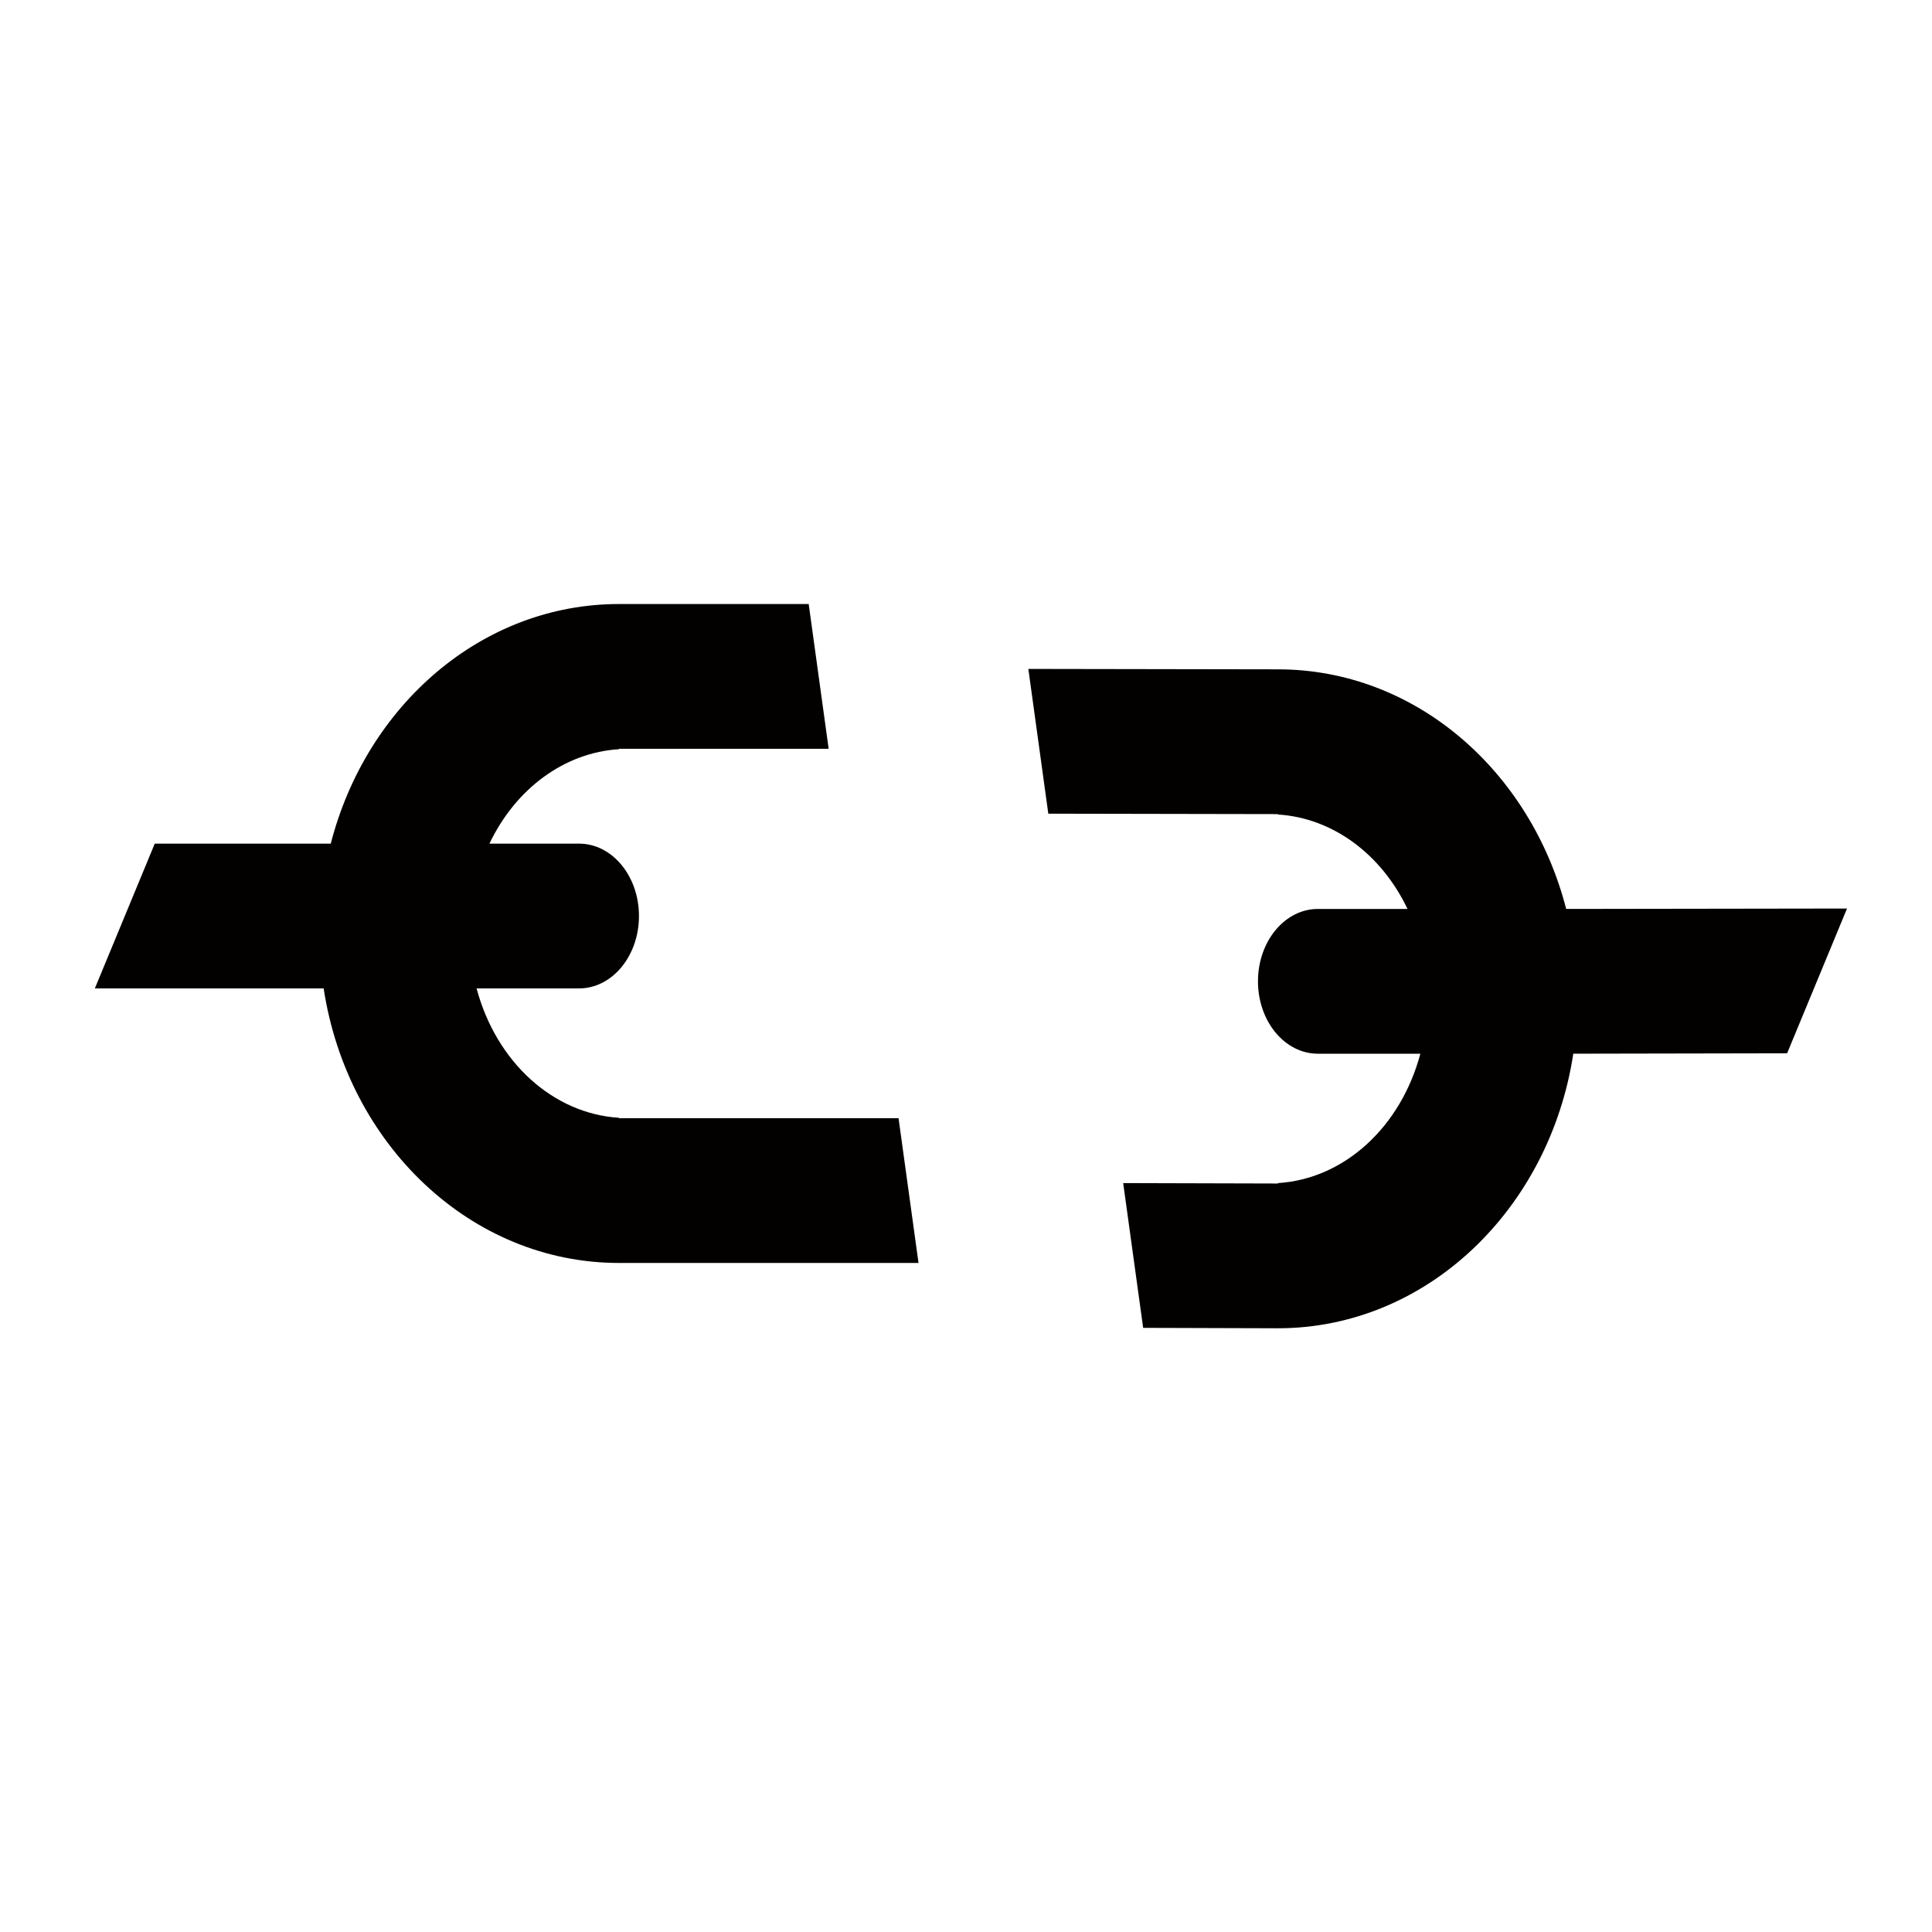
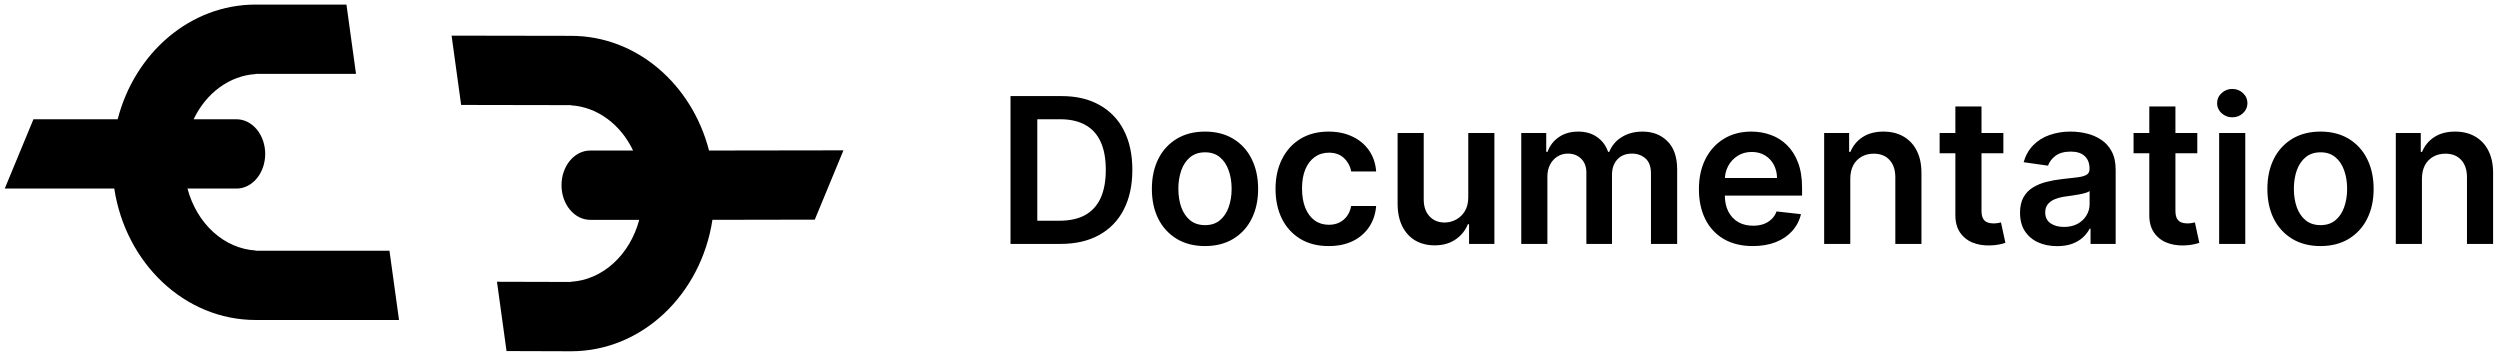
- <svg xmlns="http://www.w3.org/2000/svg" width="5px" height="5px" viewBox="0 0 512 512" version="1.1" id="svg5">
-   <path style="fill: #030100; stroke:none; stroke-width: 2; fill-opacity: 1; stroke-opacity: 1;" d="M 1030 670 L 1050 815 L 1280 815.416 L 1280 815.832 A 158.168 185 0 0 1 1409.789 910.416 L 1320 910.416 A -60 72.5 0 0 0 1260 982.916 A -60 72.5 0 0 0 1320 1055.416 L 1422.647 1055.416 A 158.168 185 0 0 1 1280 1185 L 1280 1185.416 L 1125 1185 L 1145 1330 L 1280 1330.416 C 1428.653 1330.416 1552.033 1211.476 1575.832 1055.397 L 1790 1055 L 1850 910 L 1568.701 910.41 C 1533.085 771.904 1417.319 670.416 1280 670.416 L 1030 670 z " transform="scale(0.2645833)" />
-   <path style="fill: #030100; stroke: none; stroke-width: 2; fill-opacity: 1; stroke-opacity: 1;" d="M 620 605 C 482.679 605 366.912 706.49 331.297 845 L 155 845 L 95 990 L 324.172 990 C 347.979 1146.07 471.353 1265 620 1265 L 920 1265 L 900 1120 L 620 1120 L 620 1119.584 A 158.168 185 0 0 1 477.354 990 L 580 990 A 60 72.5 0 0 0 640 917.5 A 60 72.5 0 0 0 580 845 L 490.211 845 A 158.168 185 0 0 1 620 750.416 L 620 750 L 830 750 L 810 605 L 620 605 z " transform="scale(0.2645833)" />
+ <svg xmlns="http://www.w3.org/2000/svg" width="246" height="35" fill="none" viewBox="0 0 246 35">
+   <path fill="#000" d="m44.436 3.507.94 6.819 10.817.02v.019c1.256.077 2.474.526 3.541 1.304 1.068.778 1.95 1.86 2.562 3.144h-4.222c-.749 0-1.466.359-1.995.998-.53.64-.827 1.507-.827 2.411 0 .904.297 1.772.827 2.41.529.64 1.246 1 1.995 1H62.9c-.453 1.695-1.338 3.187-2.538 4.276-1.199 1.09-2.654 1.724-4.17 1.817v.02l-7.29-.02.941 6.819 6.349.02c6.99 0 12.792-5.594 13.911-12.933l10.072-.019 2.821-6.819-13.228.02C68.094 8.299 62.65 3.527 56.193 3.527l-11.757-.02ZM25.156.45c-6.458 0-11.902 4.773-13.577 11.287H3.29L.467 18.555h10.777c1.12 7.34 6.922 12.932 13.912 12.932h14.108l-.941-6.818H25.156v-.02c-1.516-.093-2.972-.727-4.171-1.817-1.2-1.09-2.084-2.582-2.537-4.277h4.827c.748 0 1.466-.359 1.995-.998.53-.64.826-1.507.826-2.411 0-.904-.297-1.772-.826-2.41-.53-.64-1.247-1-1.995-1h-4.223c.613-1.284 1.495-2.366 2.562-3.143 1.067-.778 2.286-1.227 3.542-1.304v-.02h9.875L34.091.45h-8.935ZM104.364 24h-4.93V9.455h5.029c1.444 0 2.685.29 3.722.873a5.844 5.844 0 0 1 2.4 2.493c.559 1.084.838 2.382.838 3.892 0 1.515-.281 2.817-.845 3.906a5.843 5.843 0 0 1-2.422 2.507c-1.051.583-2.315.874-3.792.874Zm-2.294-2.28h2.166c1.013 0 1.858-.184 2.535-.554.677-.374 1.186-.93 1.527-1.669.341-.743.512-1.671.512-2.784 0-1.113-.171-2.036-.512-2.77-.341-.739-.845-1.29-1.513-1.655-.662-.369-1.486-.554-2.471-.554h-2.244v9.986Zm16.502 2.493c-1.066 0-1.989-.234-2.77-.703a4.776 4.776 0 0 1-1.818-1.967c-.426-.843-.64-1.828-.64-2.955s.214-2.114.64-2.962a4.767 4.767 0 0 1 1.818-1.974c.781-.469 1.704-.703 2.77-.703 1.065 0 1.988.234 2.77.703a4.719 4.719 0 0 1 1.811 1.974c.431.848.646 1.835.646 2.962 0 1.127-.215 2.112-.646 2.955a4.728 4.728 0 0 1-1.811 1.967c-.782.469-1.705.703-2.77.703Zm.014-2.06c.578 0 1.061-.158 1.449-.475.388-.322.677-.753.866-1.293.194-.54.291-1.141.291-1.804 0-.668-.097-1.271-.291-1.811-.189-.545-.478-.978-.866-1.3-.388-.322-.871-.483-1.449-.483-.592 0-1.084.161-1.477.483-.389.322-.68.755-.874 1.3a5.455 5.455 0 0 0-.284 1.811c0 .663.095 1.264.284 1.804.194.54.485.97.874 1.293.393.317.885.475 1.477.475Zm12.154 2.06c-1.089 0-2.024-.239-2.806-.717a4.798 4.798 0 0 1-1.797-1.982c-.416-.847-.625-1.823-.625-2.926 0-1.108.213-2.086.64-2.933.426-.852 1.027-1.515 1.804-1.989.781-.478 1.704-.717 2.769-.717.886 0 1.67.163 2.351.49a4.013 4.013 0 0 1 1.641 1.37c.407.588.639 1.274.696 2.06h-2.457a2.354 2.354 0 0 0-.711-1.314c-.369-.355-.864-.532-1.484-.532-.526 0-.987.142-1.385.426-.398.28-.708.682-.93 1.207-.218.526-.327 1.156-.327 1.89 0 .743.109 1.382.327 1.917.217.53.523.94.916 1.229.398.284.864.426 1.399.426.379 0 .717-.071 1.016-.213.303-.147.556-.358.76-.632.203-.275.343-.609.419-1.002h2.457c-.062.772-.289 1.456-.682 2.053a4.038 4.038 0 0 1-1.605 1.392c-.677.331-1.472.497-2.386.497Zm13.737-4.801V13.09h2.571V24h-2.493v-1.939h-.113a3.277 3.277 0 0 1-1.215 1.499c-.558.388-1.247.582-2.067.582-.714 0-1.347-.159-1.896-.476-.544-.322-.97-.788-1.278-1.399-.308-.616-.462-1.359-.462-2.23V13.09h2.571v6.548c0 .692.19 1.24.568 1.648.379.407.876.61 1.492.61.379 0 .746-.092 1.101-.276.355-.185.646-.46.873-.824.232-.37.348-.831.348-1.385ZM149.692 24V13.09h2.457v1.855h.128a2.897 2.897 0 0 1 1.13-1.463c.525-.356 1.153-.533 1.882-.533.738 0 1.361.18 1.868.54.511.355.871.84 1.079 1.456h.114a2.978 2.978 0 0 1 1.221-1.45c.578-.364 1.262-.546 2.053-.546 1.004 0 1.823.317 2.457.952.635.634.952 1.56.952 2.777V24h-2.578v-6.925c0-.677-.18-1.172-.54-1.484-.36-.317-.8-.476-1.321-.476-.62 0-1.105.194-1.456.582-.346.384-.518.884-.518 1.499V24h-2.522v-7.031c0-.564-.17-1.014-.511-1.35-.336-.336-.777-.504-1.321-.504a1.87 1.87 0 0 0-1.009.284 1.982 1.982 0 0 0-.724.789c-.18.336-.27.729-.27 1.178V24h-2.571Zm22.779.213c-1.094 0-2.038-.227-2.834-.682a4.614 4.614 0 0 1-1.825-1.946c-.426-.843-.639-1.835-.639-2.976 0-1.122.213-2.107.639-2.954.431-.852 1.032-1.515 1.804-1.989.772-.478 1.678-.717 2.72-.717.672 0 1.307.109 1.903.327a4.294 4.294 0 0 1 1.591.994c.464.45.829 1.023 1.094 1.719.265.69.398 1.515.398 2.471v.789h-8.942v-1.733h6.477a2.772 2.772 0 0 0-.319-1.314 2.33 2.33 0 0 0-.874-.917c-.369-.222-.8-.333-1.293-.333-.525 0-.987.127-1.385.383a2.652 2.652 0 0 0-.93.994 2.863 2.863 0 0 0-.334 1.343v1.513c0 .634.116 1.179.348 1.633.232.45.557.796.973 1.037.417.237.905.355 1.463.355.374 0 .713-.052 1.016-.156a2.24 2.24 0 0 0 .788-.476c.223-.208.391-.466.505-.774l2.4.27a3.738 3.738 0 0 1-.866 1.662c-.422.468-.961.833-1.62 1.093-.658.256-1.411.384-2.258.384Zm9.597-6.605V24h-2.571V13.09h2.457v1.855h.128a3.12 3.12 0 0 1 1.2-1.456c.554-.36 1.238-.54 2.053-.54.753 0 1.408.16 1.967.483a3.25 3.25 0 0 1 1.307 1.399c.312.61.466 1.352.462 2.223V24H186.5v-6.548c0-.73-.19-1.3-.569-1.712-.374-.412-.892-.618-1.555-.618-.45 0-.85.1-1.2.299a2.067 2.067 0 0 0-.817.845c-.194.369-.291.816-.291 1.342Zm15.064-4.518v1.99h-6.272v-1.99h6.272Zm-4.723-2.613h2.571V20.72c0 .345.052.61.156.795.109.18.251.303.426.37.175.066.369.099.583.099.161 0 .307-.012.44-.036a3.78 3.78 0 0 0 .312-.063l.434 2.01a5.937 5.937 0 0 1-.59.156c-.251.056-.559.09-.923.1-.644.018-1.224-.079-1.74-.292a2.708 2.708 0 0 1-1.229-1.009c-.298-.454-.445-1.022-.44-1.704V10.477Zm10.012 13.743c-.691 0-1.314-.123-1.868-.37a3.05 3.05 0 0 1-1.307-1.107c-.317-.488-.475-1.09-.475-1.804 0-.616.113-1.125.34-1.527.228-.402.538-.724.931-.966a4.7 4.7 0 0 1 1.328-.547c.497-.128 1.011-.22 1.541-.277a61.014 61.014 0 0 0 1.556-.177c.397-.057.686-.142.866-.256.185-.119.277-.3.277-.547v-.043c0-.535-.159-.949-.476-1.242-.317-.294-.774-.44-1.371-.44-.629 0-1.129.136-1.498.411-.365.275-.611.6-.739.973l-2.4-.34c.189-.664.502-1.218.937-1.663a4.07 4.07 0 0 1 1.598-1.008 6.114 6.114 0 0 1 2.088-.341c.526 0 1.049.061 1.57.184.521.124.997.327 1.427.611.431.28.777.66 1.037 1.144.266.483.398 1.086.398 1.81V24h-2.471v-1.499h-.086a3.133 3.133 0 0 1-.66.853c-.28.26-.632.47-1.058.632-.422.156-.917.234-1.485.234Zm.668-1.889c.516 0 .963-.102 1.342-.305.379-.209.67-.483.874-.824.208-.341.312-.713.312-1.115V18.8c-.08.066-.218.128-.412.185a5.792 5.792 0 0 1-.639.149c-.237.043-.471.08-.703.114l-.604.085a4.497 4.497 0 0 0-1.03.256 1.71 1.71 0 0 0-.717.497c-.175.208-.263.478-.263.81 0 .473.173.83.519 1.072.345.241.786.362 1.321.362Zm13.125-9.241v1.99h-6.272v-1.99h6.272Zm-4.723-2.613h2.571V20.72c0 .345.052.61.156.795.109.18.251.303.426.37.175.066.369.099.583.099.161 0 .307-.012.44-.036a3.78 3.78 0 0 0 .312-.063l.434 2.01a5.937 5.937 0 0 1-.59.156c-.251.056-.559.09-.923.1-.644.018-1.224-.079-1.74-.292a2.708 2.708 0 0 1-1.229-1.009c-.298-.454-.445-1.022-.44-1.704V10.477ZM218.364 24V13.09h2.571V24h-2.571Zm1.293-12.457a1.5 1.5 0 0 1-1.052-.405 1.306 1.306 0 0 1-.44-.987c0-.389.147-.718.44-.988a1.487 1.487 0 0 1 1.052-.412c.412 0 .762.138 1.051.412.293.27.44.6.44.988 0 .383-.147.712-.44.987-.289.27-.639.405-1.051.405Zm8.68 12.67c-1.065 0-1.988-.234-2.77-.703a4.776 4.776 0 0 1-1.818-1.967c-.426-.843-.639-1.828-.639-2.955s.213-2.114.639-2.962a4.767 4.767 0 0 1 1.818-1.974c.782-.469 1.705-.703 2.77-.703 1.066 0 1.989.234 2.77.703a4.719 4.719 0 0 1 1.811 1.974c.431.848.647 1.835.647 2.962 0 1.127-.216 2.112-.647 2.955a4.728 4.728 0 0 1-1.811 1.967c-.781.469-1.704.703-2.77.703Zm.015-2.06c.577 0 1.06-.158 1.448-.475.389-.322.677-.753.867-1.293.194-.54.291-1.141.291-1.804 0-.668-.097-1.271-.291-1.811-.19-.545-.478-.978-.867-1.3-.388-.322-.871-.483-1.448-.483-.592 0-1.085.161-1.478.483-.388.322-.679.755-.873 1.3-.19.54-.284 1.143-.284 1.811 0 .663.094 1.264.284 1.804.194.54.485.97.873 1.293.393.317.886.475 1.478.475Zm9.966-4.545V24h-2.571V13.09h2.457v1.855h.128a3.12 3.12 0 0 1 1.2-1.456c.554-.36 1.238-.54 2.053-.54.753 0 1.408.16 1.967.483a3.25 3.25 0 0 1 1.307 1.399c.312.61.466 1.352.462 2.223V24h-2.571v-6.548c0-.73-.19-1.3-.569-1.712-.374-.412-.892-.618-1.555-.618-.45 0-.85.1-1.2.299a2.067 2.067 0 0 0-.817.845c-.194.369-.291.816-.291 1.342Z" />
</svg>
